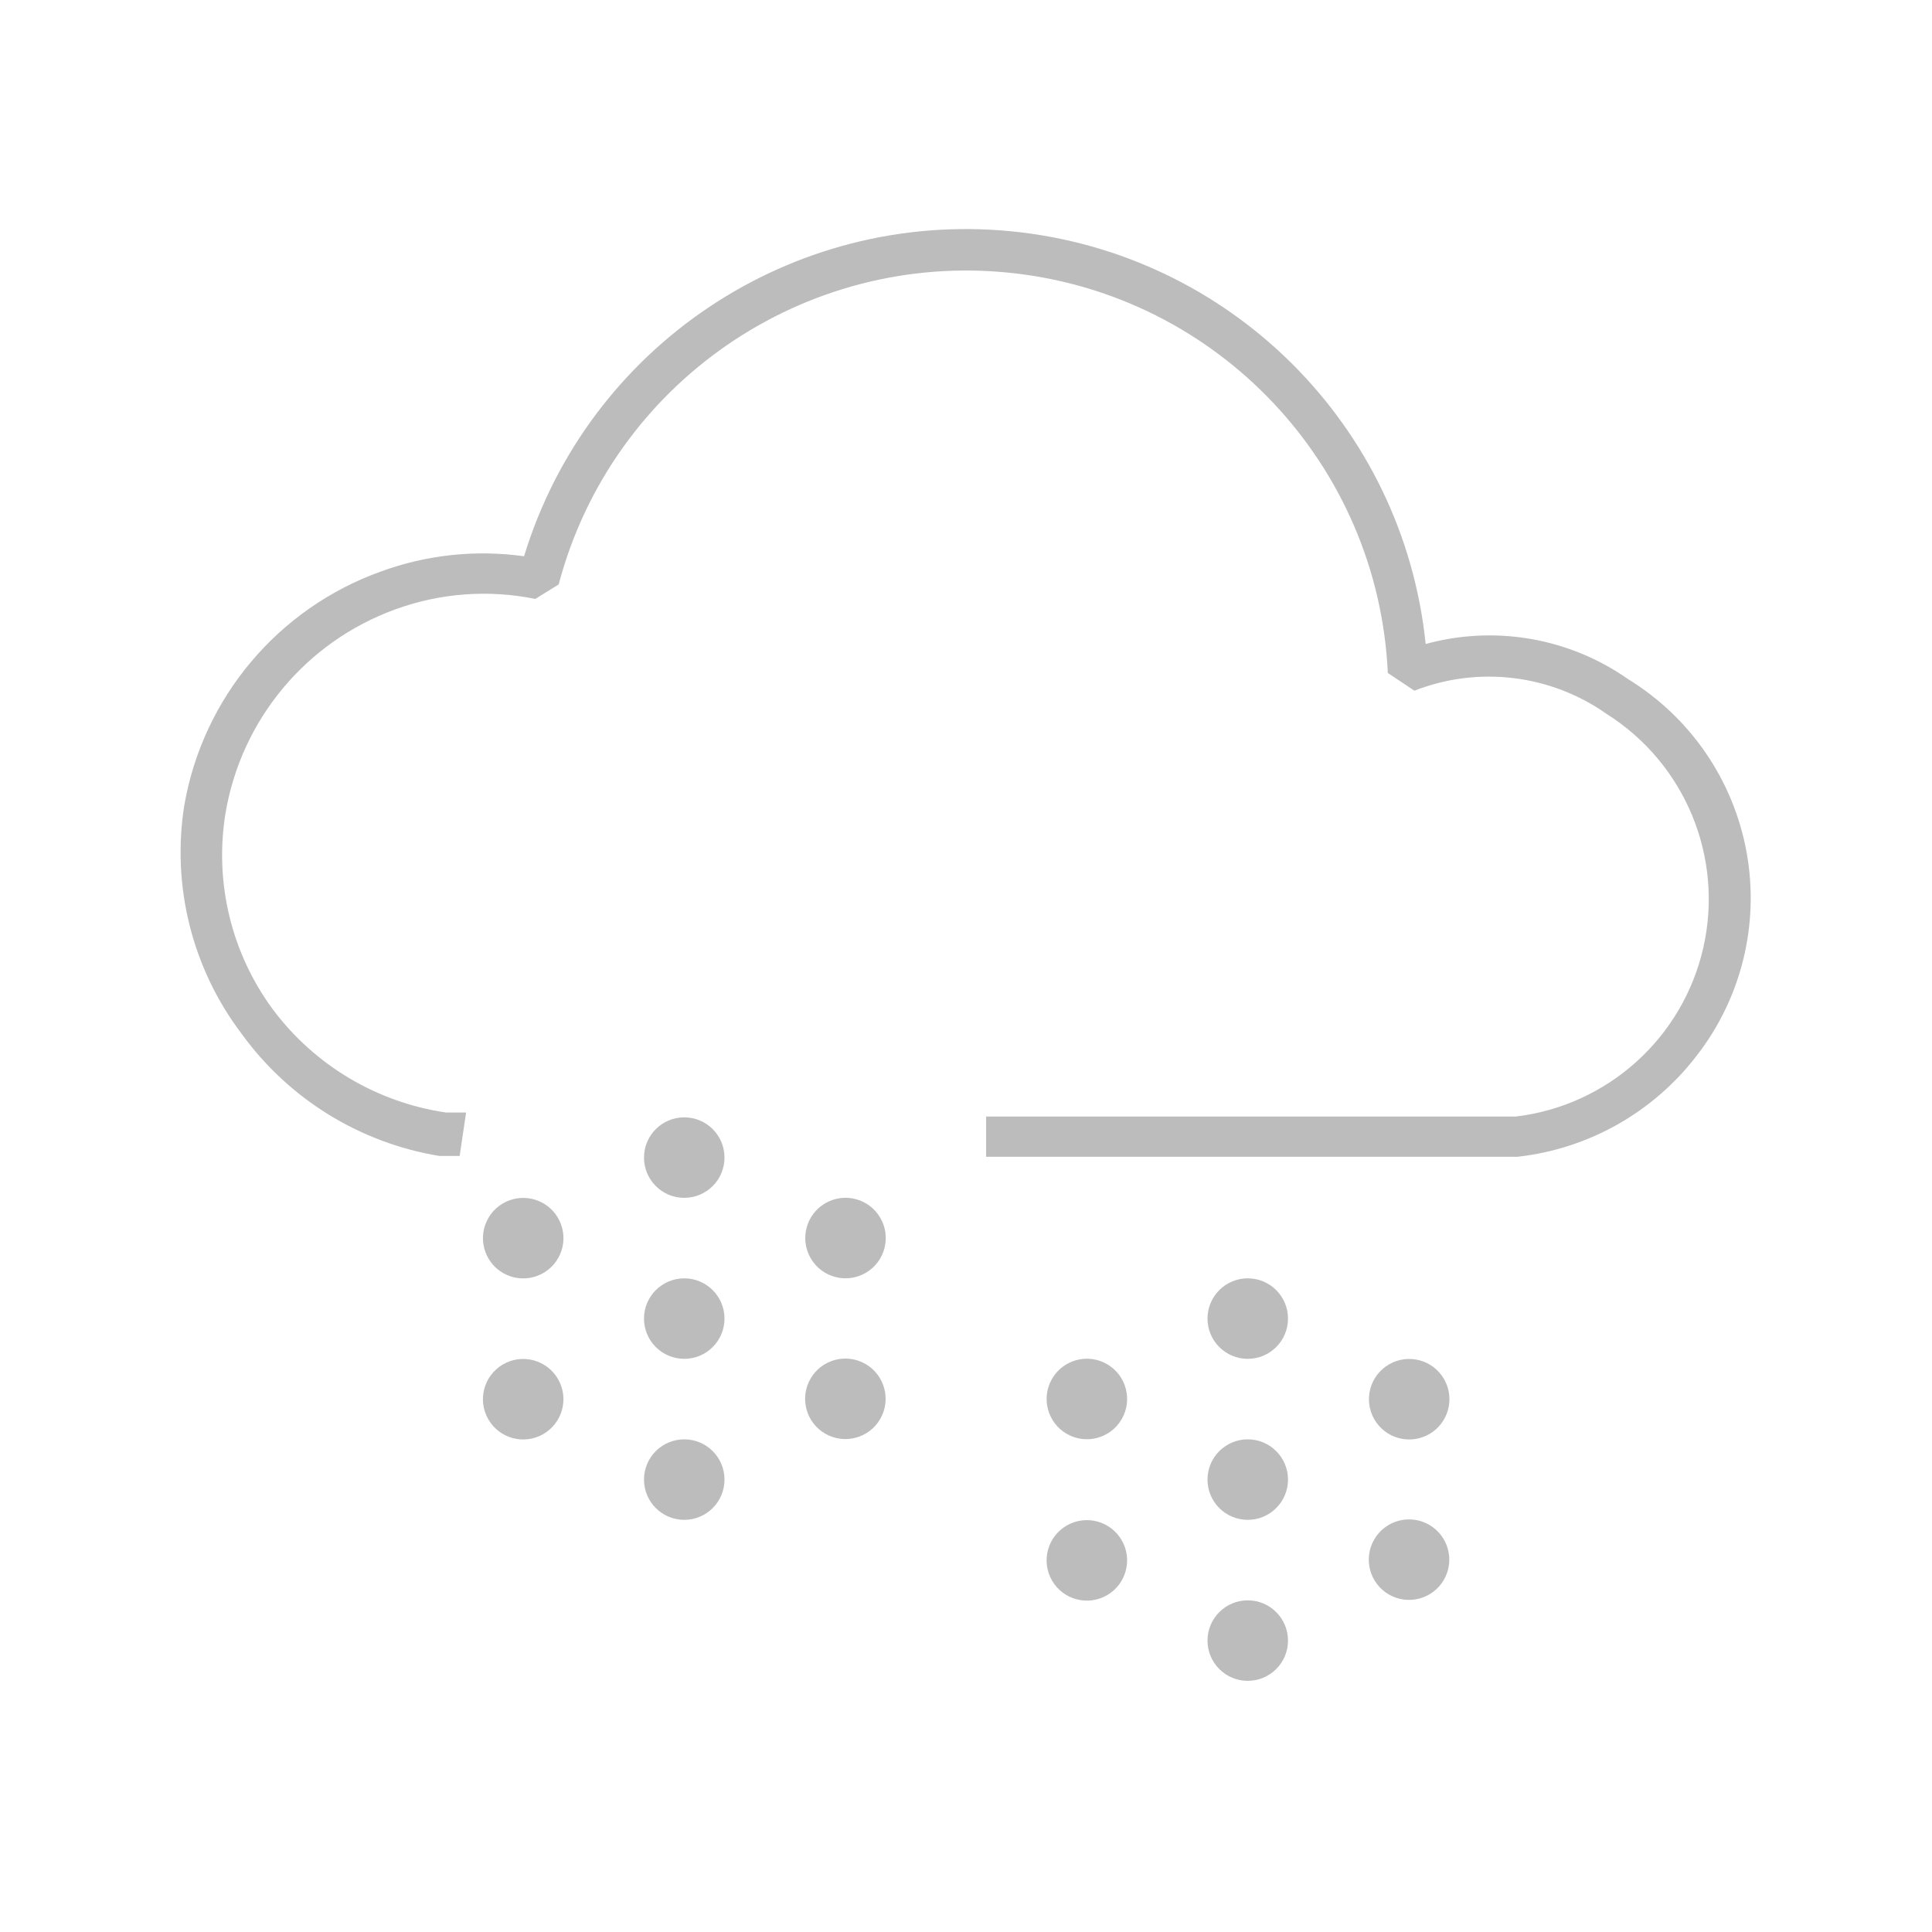
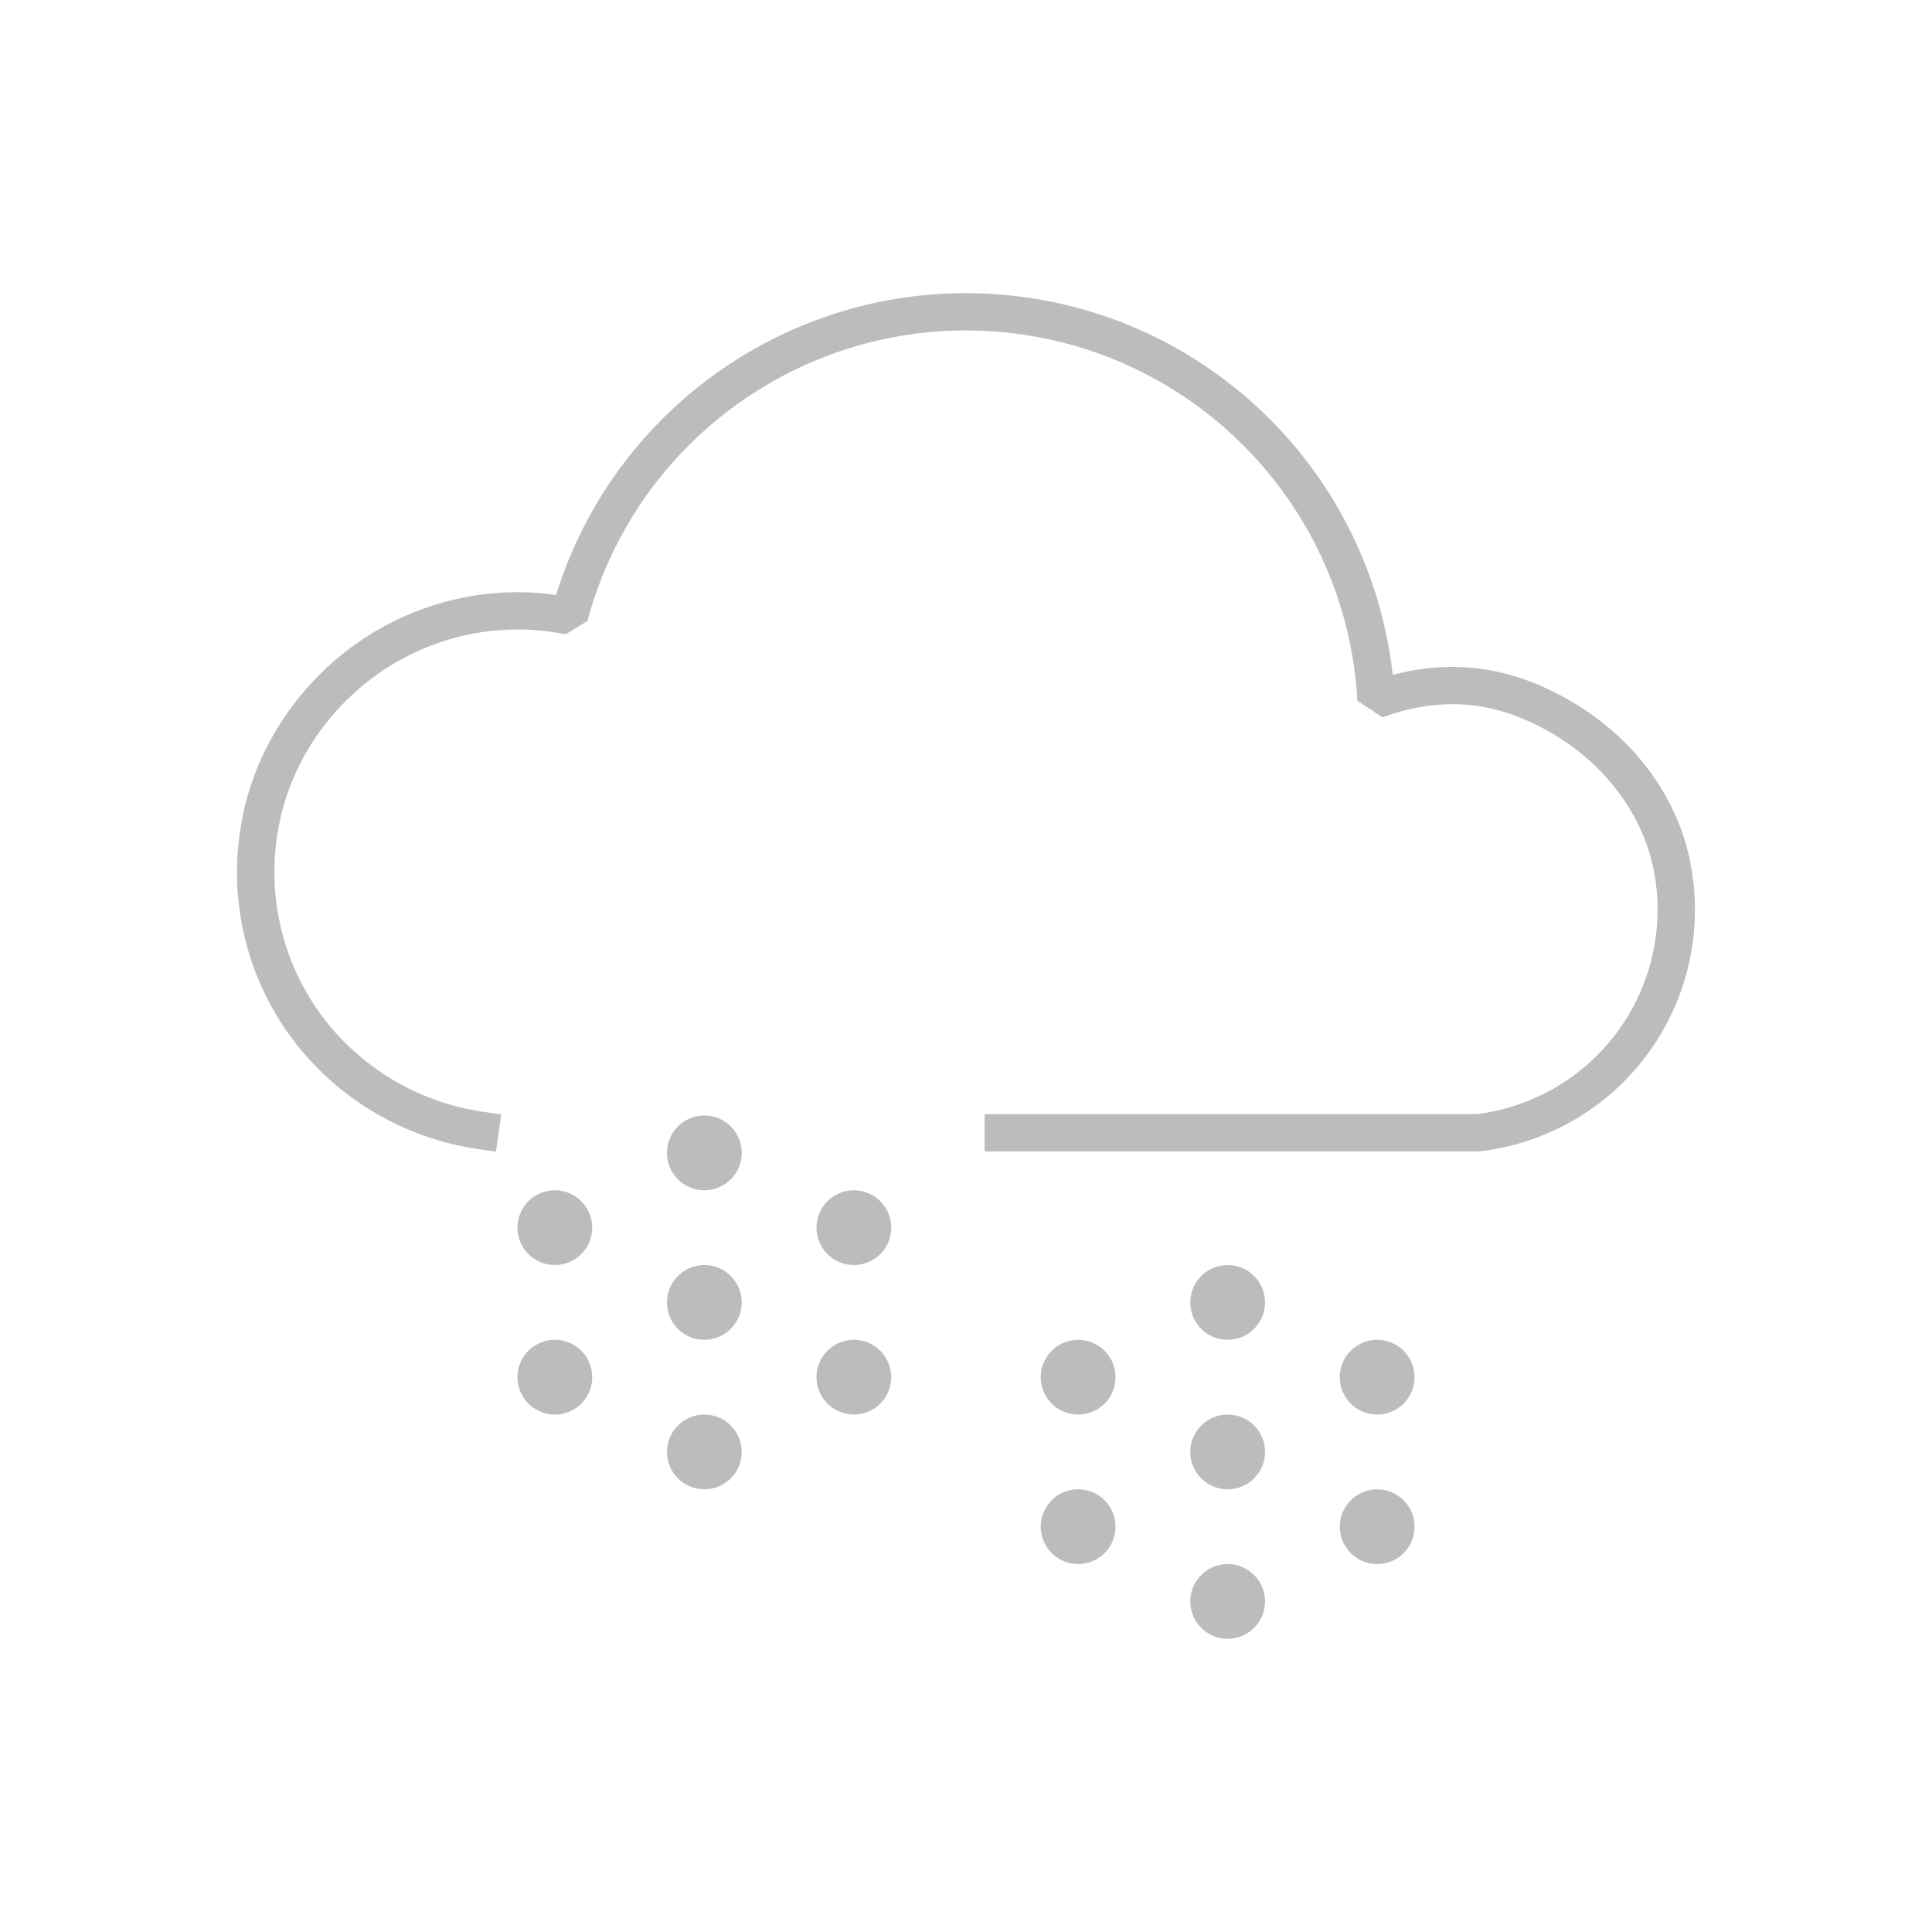
- <svg xmlns="http://www.w3.org/2000/svg" id="Layer_1" data-name="Layer 1" viewBox="0 0 24 24">
+ <svg xmlns="http://www.w3.org/2000/svg" id="Layer_1" data-name="Layer 1" viewBox="0 0 600 600">
  <defs>
    <style>.cls-1{fill:#bcbcbc;}</style>
  </defs>
-   <circle class="cls-1" cx="8.5" cy="14.38" r="0.5" />
-   <circle class="cls-1" cx="8.5" cy="16.38" r="0.5" />
-   <circle class="cls-1" cx="8.5" cy="18.38" r="0.5" />
-   <circle class="cls-1" cx="6.5" cy="15.38" r="0.5" transform="translate(-10.07 13.32) rotate(-60)" />
-   <circle class="cls-1" cx="10.5" cy="17.38" r="0.5" transform="translate(-9.8 17.78) rotate(-60)" />
-   <circle class="cls-1" cx="6.5" cy="17.38" r="0.5" transform="translate(-7.82 5.58) rotate(-30)" />
-   <circle class="cls-1" cx="10.5" cy="15.38" r="0.5" transform="translate(-6.28 7.31) rotate(-30)" />
-   <circle class="cls-1" cx="15.5" cy="16.38" r="0.5" />
-   <circle class="cls-1" cx="15.5" cy="18.38" r="0.5" />
-   <circle class="cls-1" cx="15.5" cy="20.38" r="0.5" />
-   <circle class="cls-1" cx="13.5" cy="17.38" r="0.5" transform="translate(-8.3 20.38) rotate(-60)" />
-   <circle class="cls-1" cx="17.5" cy="19.38" r="0.5" transform="translate(-8.03 24.84) rotate(-60)" />
-   <circle class="cls-1" cx="13.5" cy="19.38" r="0.5" transform="translate(-7.88 9.35) rotate(-30)" />
-   <circle class="cls-1" cx="17.5" cy="17.38" r="0.5" transform="translate(-6.34 11.08) rotate(-30)" />
-   <path class="cls-1" d="M5.71,14.36l-.25,0A3.79,3.79,0,0,1,3,12.84,3.73,3.73,0,0,1,2.29,10,3.77,3.77,0,0,1,4.73,7.1a3.69,3.69,0,0,1,1.78-.19A5.74,5.74,0,0,1,17.71,8a3,3,0,0,1,2.52.44,3.19,3.19,0,0,1,.85,4.67,3.26,3.26,0,0,1-2.23,1.26H12.25v-.5h6.58a2.72,2.72,0,0,0,1.13-5,2.54,2.54,0,0,0-2.39-.29l-.33-.22A5.24,5.24,0,0,0,6.94,7.26l-.29.18a3.21,3.21,0,0,0-1.74.13,3.27,3.27,0,0,0-2.11,2.54,3.23,3.23,0,0,0,.59,2.43,3.28,3.28,0,0,0,2.15,1.28l.25,0Z" />
+   <circle class="cls-1" cx="218.74" cy="358.04" r="11.61" />
+   <circle class="cls-1" cx="218.74" cy="404.48" r="11.61" />
+   <circle class="cls-1" cx="218.74" cy="450.91" r="11.61" />
+   <circle class="cls-1" cx="172.31" cy="381.26" r="11.61" transform="translate(-244.03 339.85) rotate(-60)" />
+   <circle class="cls-1" cx="265.18" cy="427.69" r="11.61" transform="translate(-237.81 443.5) rotate(-60)" />
+   <circle class="cls-1" cx="172.31" cy="427.69" r="11.61" transform="translate(-190.76 143.46) rotate(-30)" />
+   <circle class="cls-1" cx="265.18" cy="381.26" r="11.61" transform="translate(-155.1 183.67) rotate(-30)" />
+   <circle class="cls-1" cx="381.26" cy="404.48" r="11.61" />
+   <circle class="cls-1" cx="381.26" cy="450.91" r="11.61" />
+   <circle class="cls-1" cx="381.26" cy="497.34" r="11.61" />
+   <circle class="cls-1" cx="334.83" cy="427.69" r="11.61" transform="translate(-202.98 503.82) rotate(-60)" />
+   <circle class="cls-1" cx="427.69" cy="474.13" r="11.61" transform="translate(-196.76 607.46) rotate(-60)" />
+   <circle class="cls-1" cx="334.83" cy="474.13" r="11.61" transform="translate(-192.21 230.93) rotate(-30)" />
+   <circle class="cls-1" cx="427.69" cy="427.69" r="11.61" transform="translate(-156.55 271.15) rotate(-30)" />
+   <path class="cls-1" d="M154,357.65l-5.75-.83A87.92,87.92,0,0,1,90.6,322.41a86.51,86.51,0,0,1-15.92-65.1c4.7-30.79,26.94-57.55,56.61-68.2a85.76,85.76,0,0,1,41.4-4.35A133.33,133.33,0,0,1,432.51,209.6c20.3-5.38,39.56-2.05,58.62,10.17,18.51,11.88,31,30.21,34.21,50.3a75.5,75.5,0,0,1-66.1,87.52l-153.44,0V346h152.8a64,64,0,0,0,55.29-74.09c-2.68-16.59-13.52-32.42-29-42.38-18.26-11.72-35.92-13.88-55.56-6.77l-7.77-5.14a121.73,121.73,0,0,0-239.12-24.79L175.67,197a74.52,74.52,0,0,0-40.46,3c-25.73,9.23-45,32.39-49.06,59a75.1,75.1,0,0,0,13.76,56.45,76.18,76.18,0,0,0,50,29.81l5.75.83Z" />
</svg>
